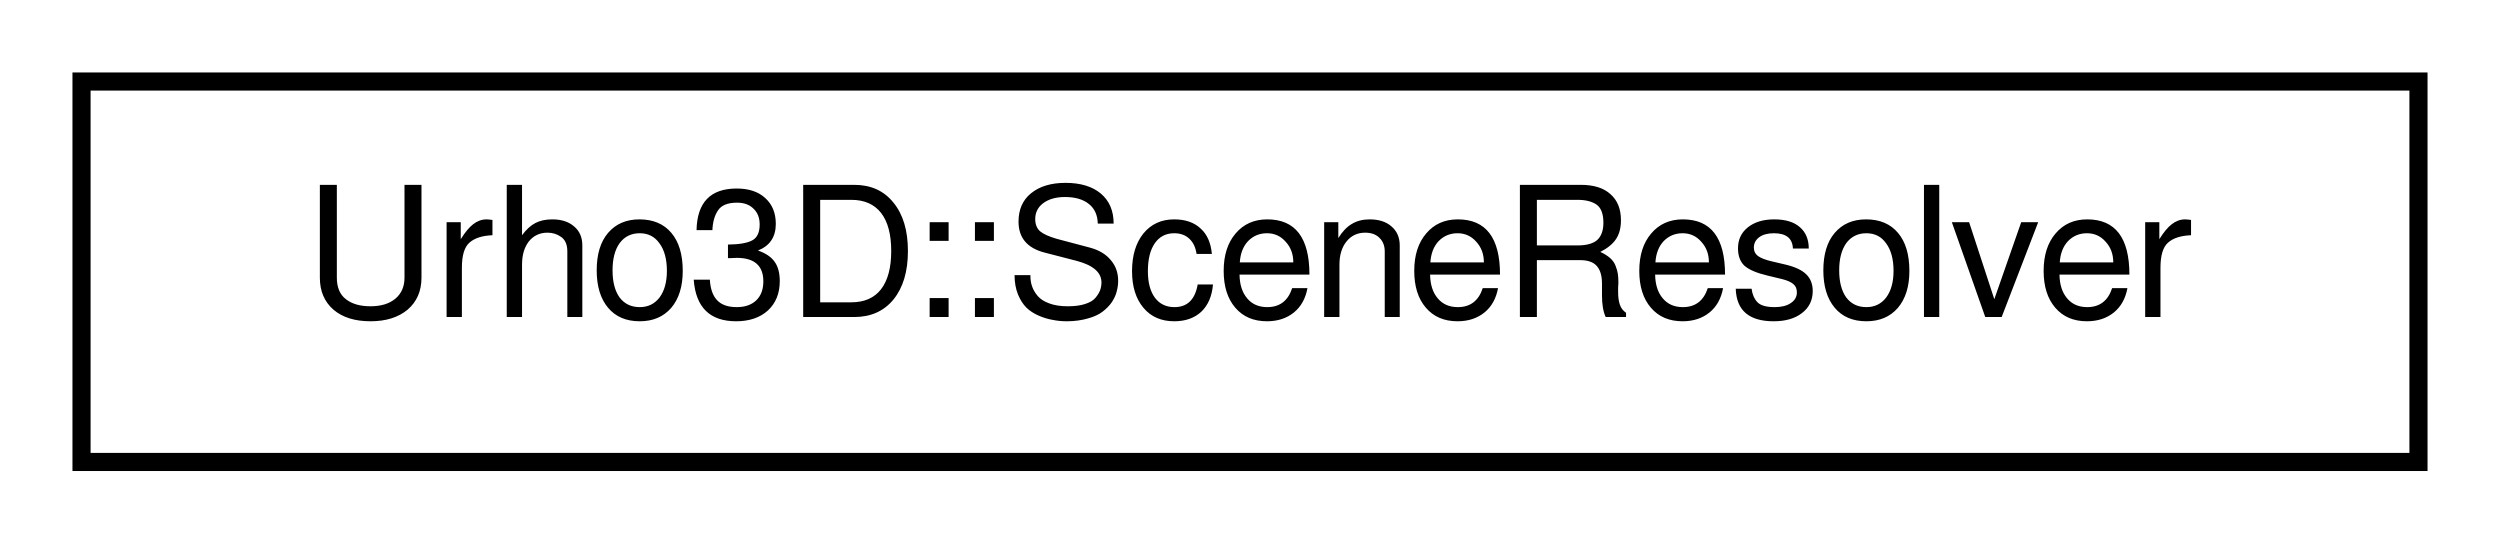
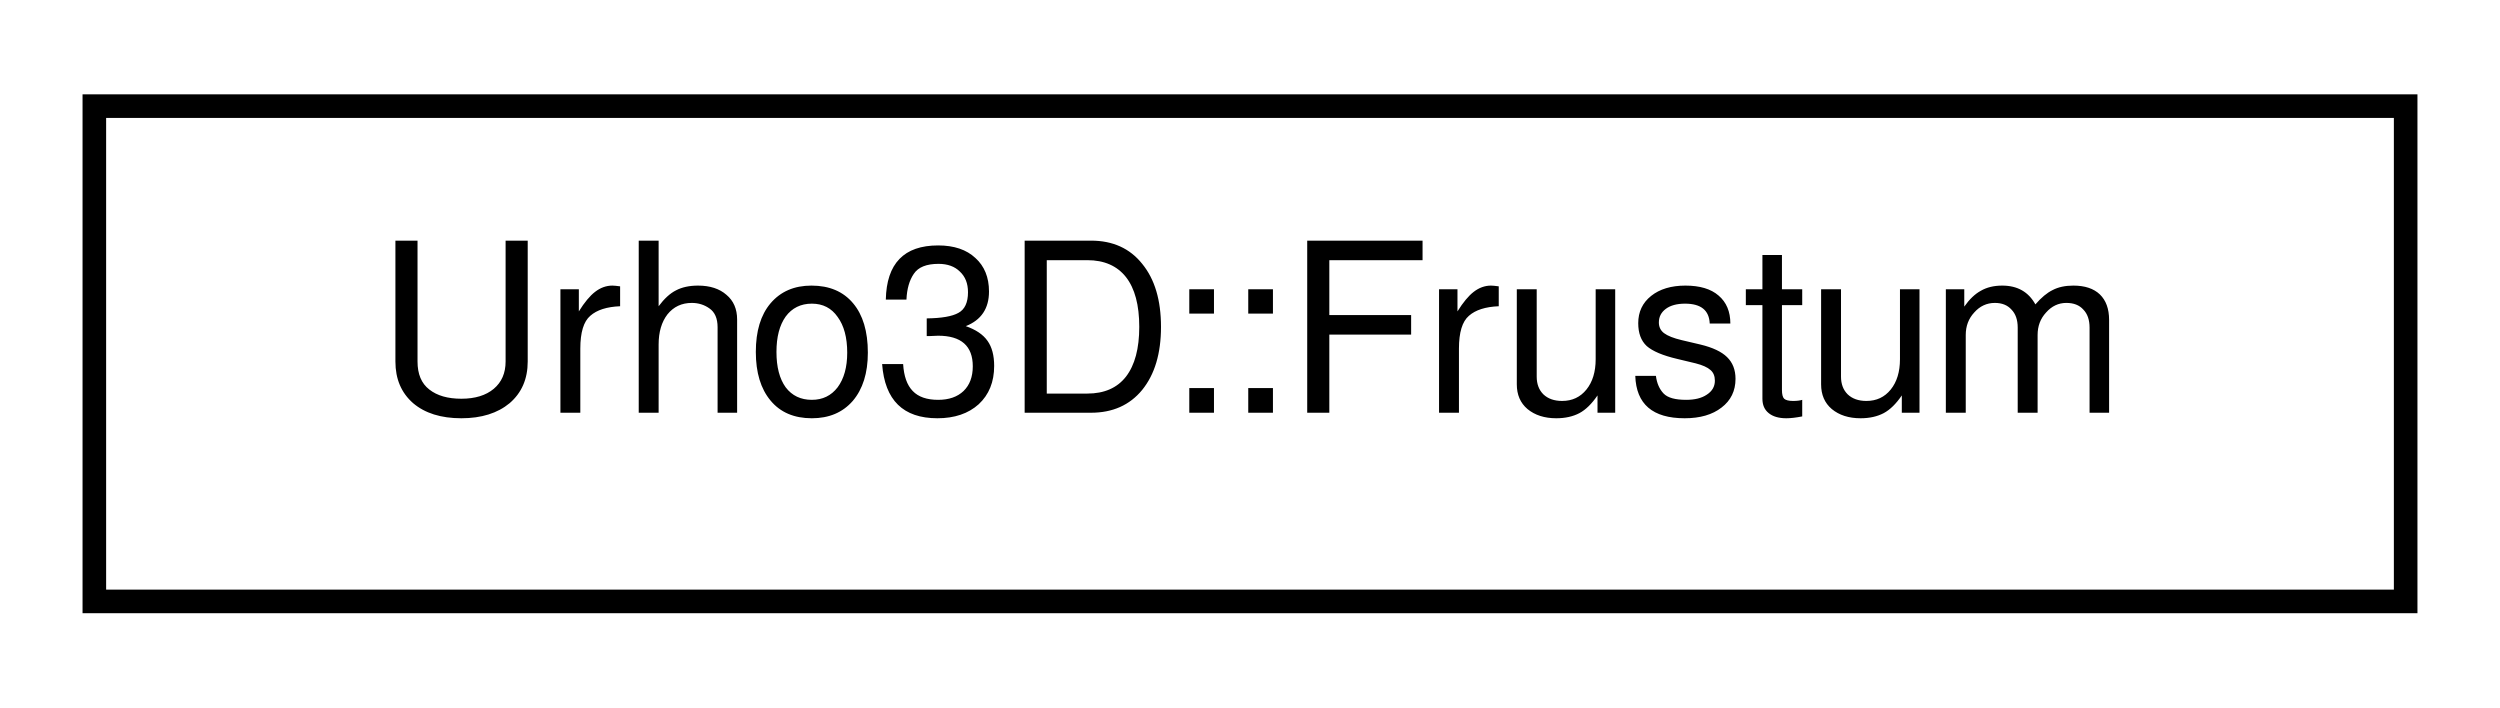
- <svg xmlns="http://www.w3.org/2000/svg" xmlns:xlink="http://www.w3.org/1999/xlink" width="138pt" height="30pt" viewBox="0.00 0.00 138.00 30.00">
+ <svg xmlns="http://www.w3.org/2000/svg" xmlns:xlink="http://www.w3.org/1999/xlink" width="106pt" height="30pt" viewBox="0.00 0.00 106.00 30.00">
  <g id="graph1" class="graph" transform="scale(1 1) rotate(0) translate(4 26)">
    <g id="node1" class="node">
-       <a xlink:href="class_urho3_d_1_1_scene_resolver.html" target="_top" xlink:title="Utility class that resolves node &amp; component IDs after a scene or partial scene load.">
-         <polygon fill="none" stroke="black" points="0.5,-0.5 0.5,-21.5 129.5,-21.5 129.5,-0.5 0.5,-0.5" />
-         <text text-anchor="middle" x="65" y="-8.5" font-family="FreeSans" font-size="10.00">Urho3D::SceneResolver</text>
+       <a xlink:href="class_urho3_d_1_1_frustum.html" target="_top" xlink:title="Convex constructed of 6 planes.">
+         <polygon fill="none" stroke="black" points="0,-0.5 0,-21.5 98,-21.5 98,-0.5 0,-0.5" />
+         <text text-anchor="middle" x="49" y="-8.5" font-family="FreeSans" font-size="10.00">Urho3D::Frustum</text>
      </a>
    </g>
  </g>
</svg>
